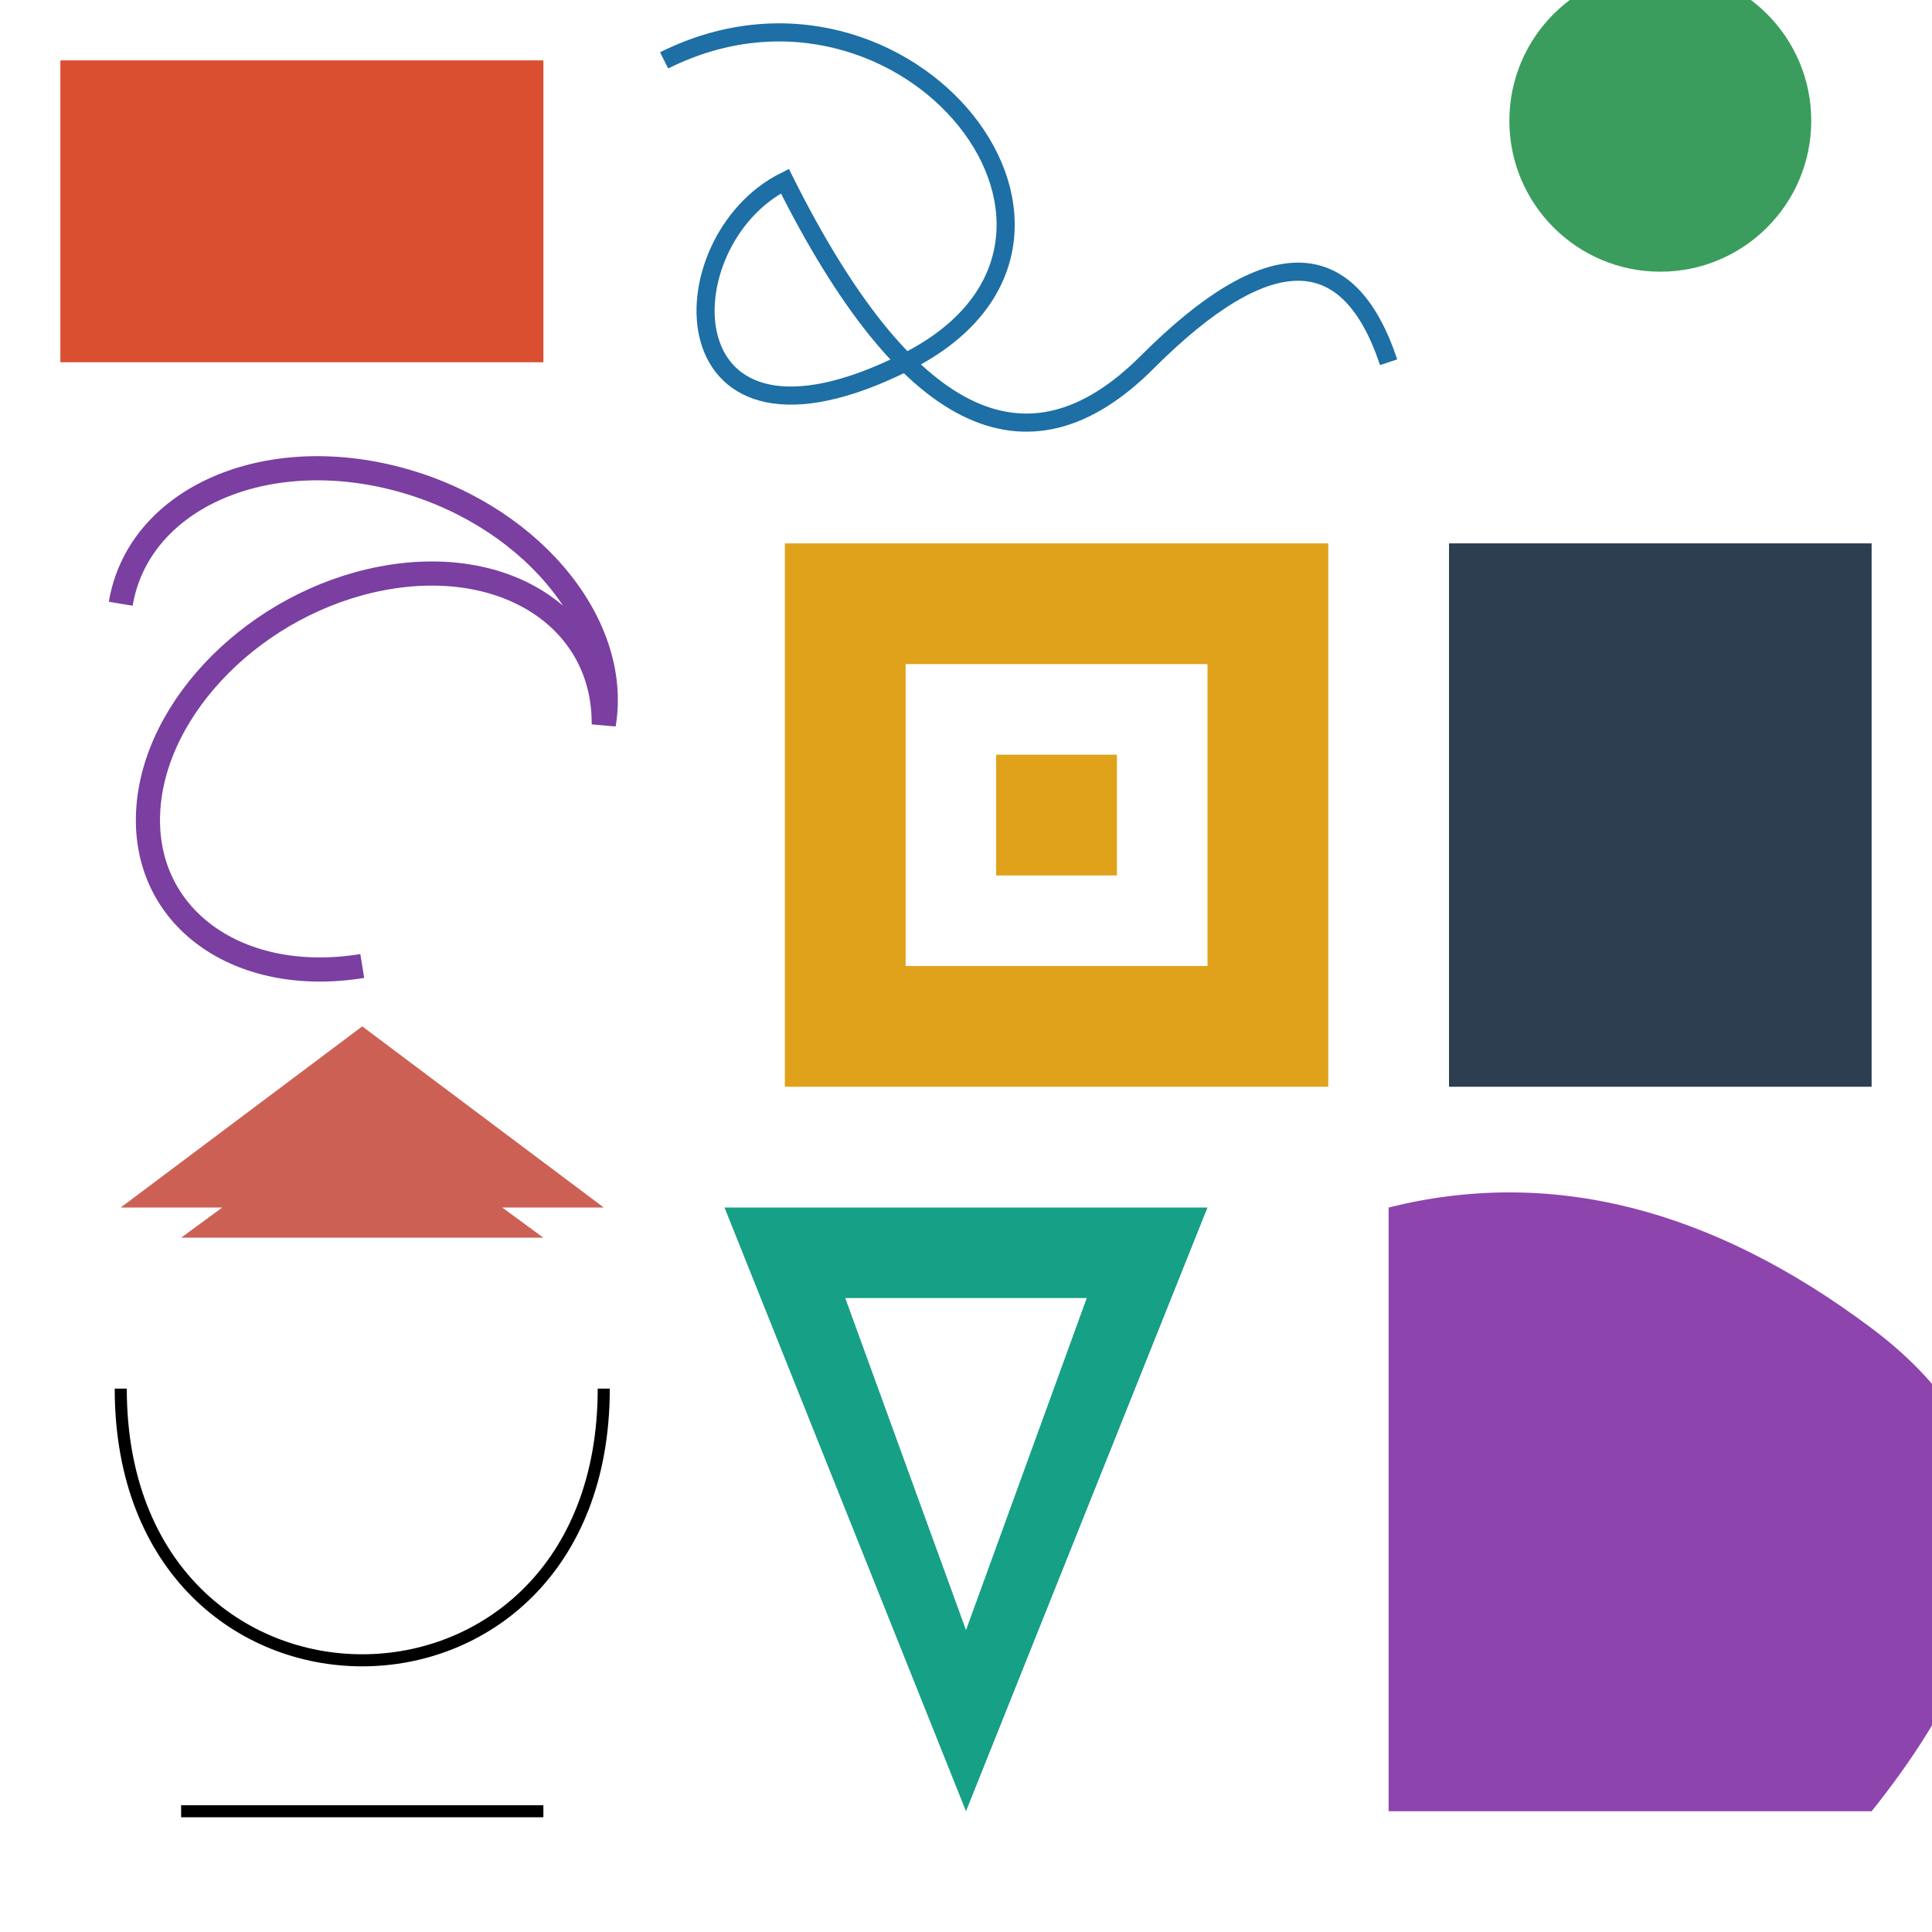
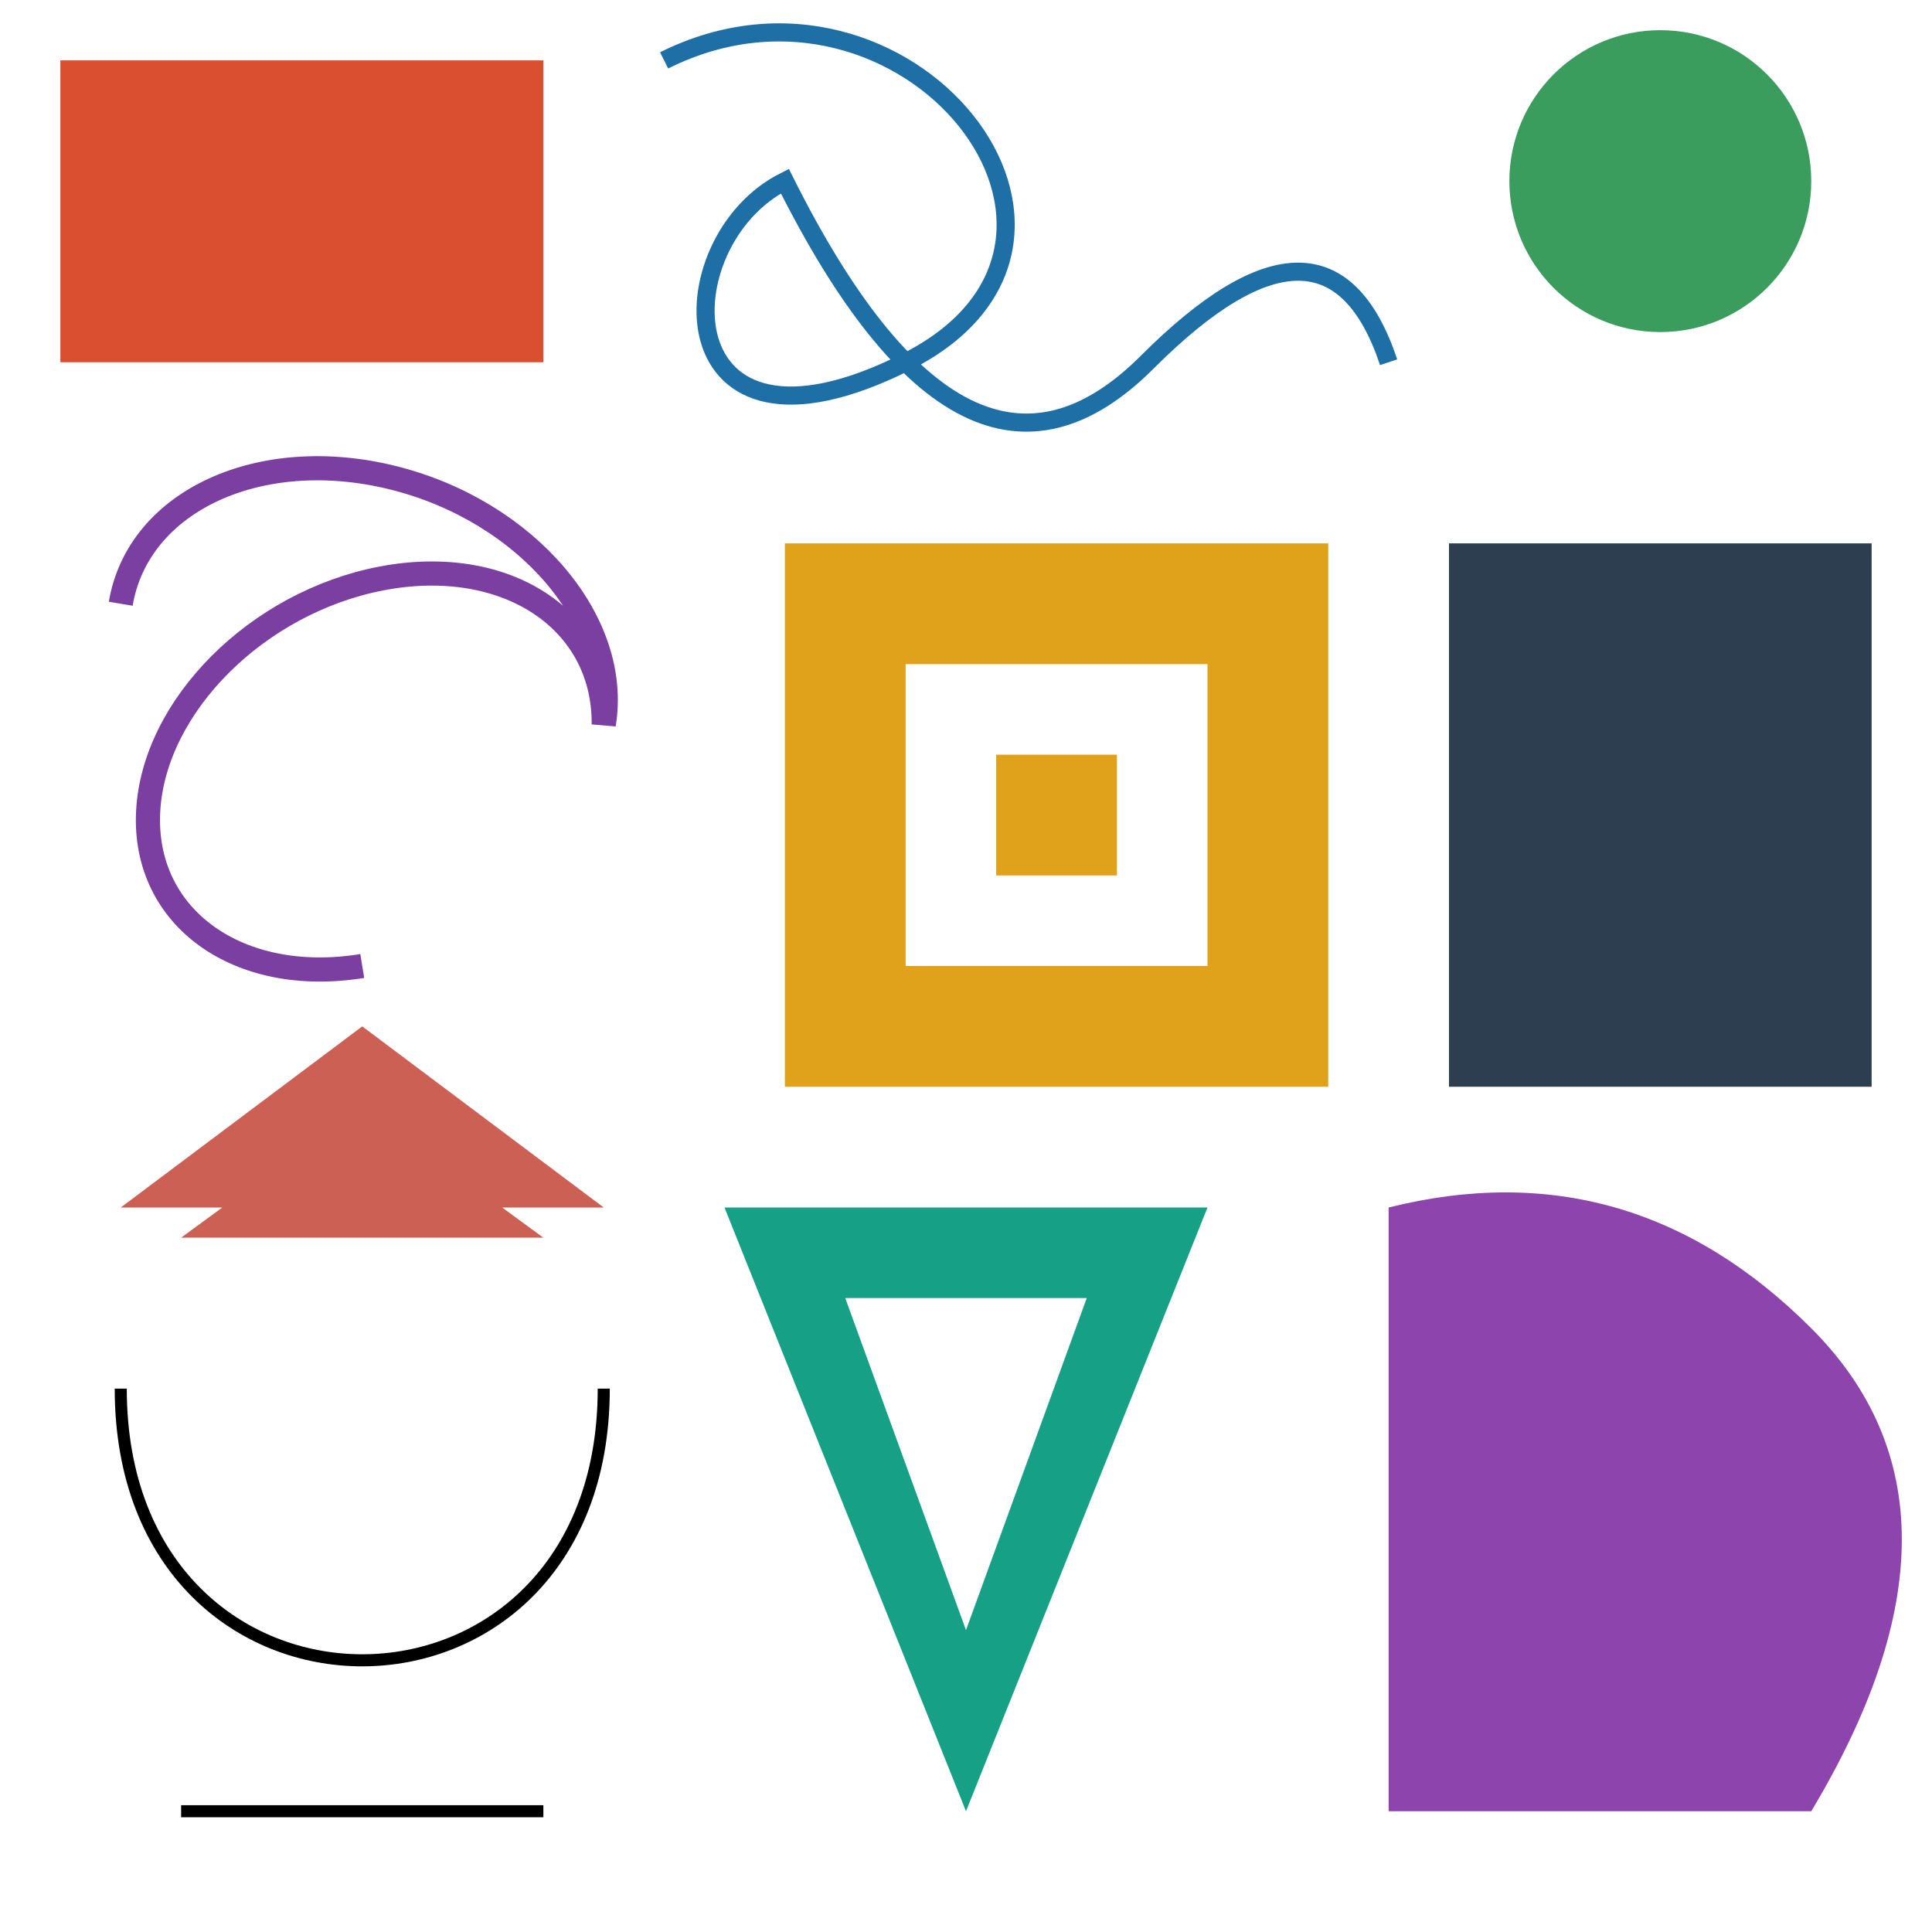
<svg xmlns="http://www.w3.org/2000/svg" width="320" height="320" viewBox="0 0 320 320">
  <path d="M 10 10 L 90 10 H 90 V 60 h -80 v -50 z" fill="#d94f30" />
  <path d="M 110 10 C 150 -10 190 40 150 60 S 110 40 130 30 Q 160 90 190 60 T 230 60" fill="none" stroke="#1d6fa5" stroke-width="3" />
-   <path d="M 250 20 a 25 25 0 1 1 50 0 a 25 25 0 1 1 -50 0 z" fill="#3a9d5d" />
+   <path d="M 250 30 a 25 25 0 1 1 50 0 a 25 25 0 1 1 -50 0 z" fill="#3a9d5d" />
  <path d="M 20 100 A 40 30 20 0 1 100 120 A 40 30 -30 1 0 60 160" fill="none" stroke="#7a3fa0" stroke-width="4" />
  <path fill-rule="evenodd" fill="#e0a21b" d="M 130 90 h 90 v 90 h -90 z M 150 110 h 50 v 50 h -50 z M 165 125 h 20 v 20 h -20 z" />
  <path fill-rule="nonzero" fill="#2c3e50" d="M 240 90 h 70 v 90 h -70 z M 255 105 h 40 v 60 h -40 z" />
  <path d="m 20 200 l 40 -30 l 40 30 z m 10 5 l 30 -22 l 30 22 z" fill="#c0392b" fill-opacity="0.8" />
  <path d="M 120 200 L 200 200 L 160 300 Z M 140 215 L 180 215 L 160 270 Z" fill="#16a085" fill-rule="evenodd" />
-   <path d="M 230 200 Q 270 190 310 220 T 310 300 L 230 300 Z" fill="#8e44ad" />
+   <path d="M 230 200 Q 270 190 300 220 T 300 300 L 230 300 Z" fill="#8e44ad" />
  <path d="M 20 230 C 20 290 100 290 100 230 M 30 300 L 90 300" fill="none" stroke="#000" stroke-width="2" />
</svg>
